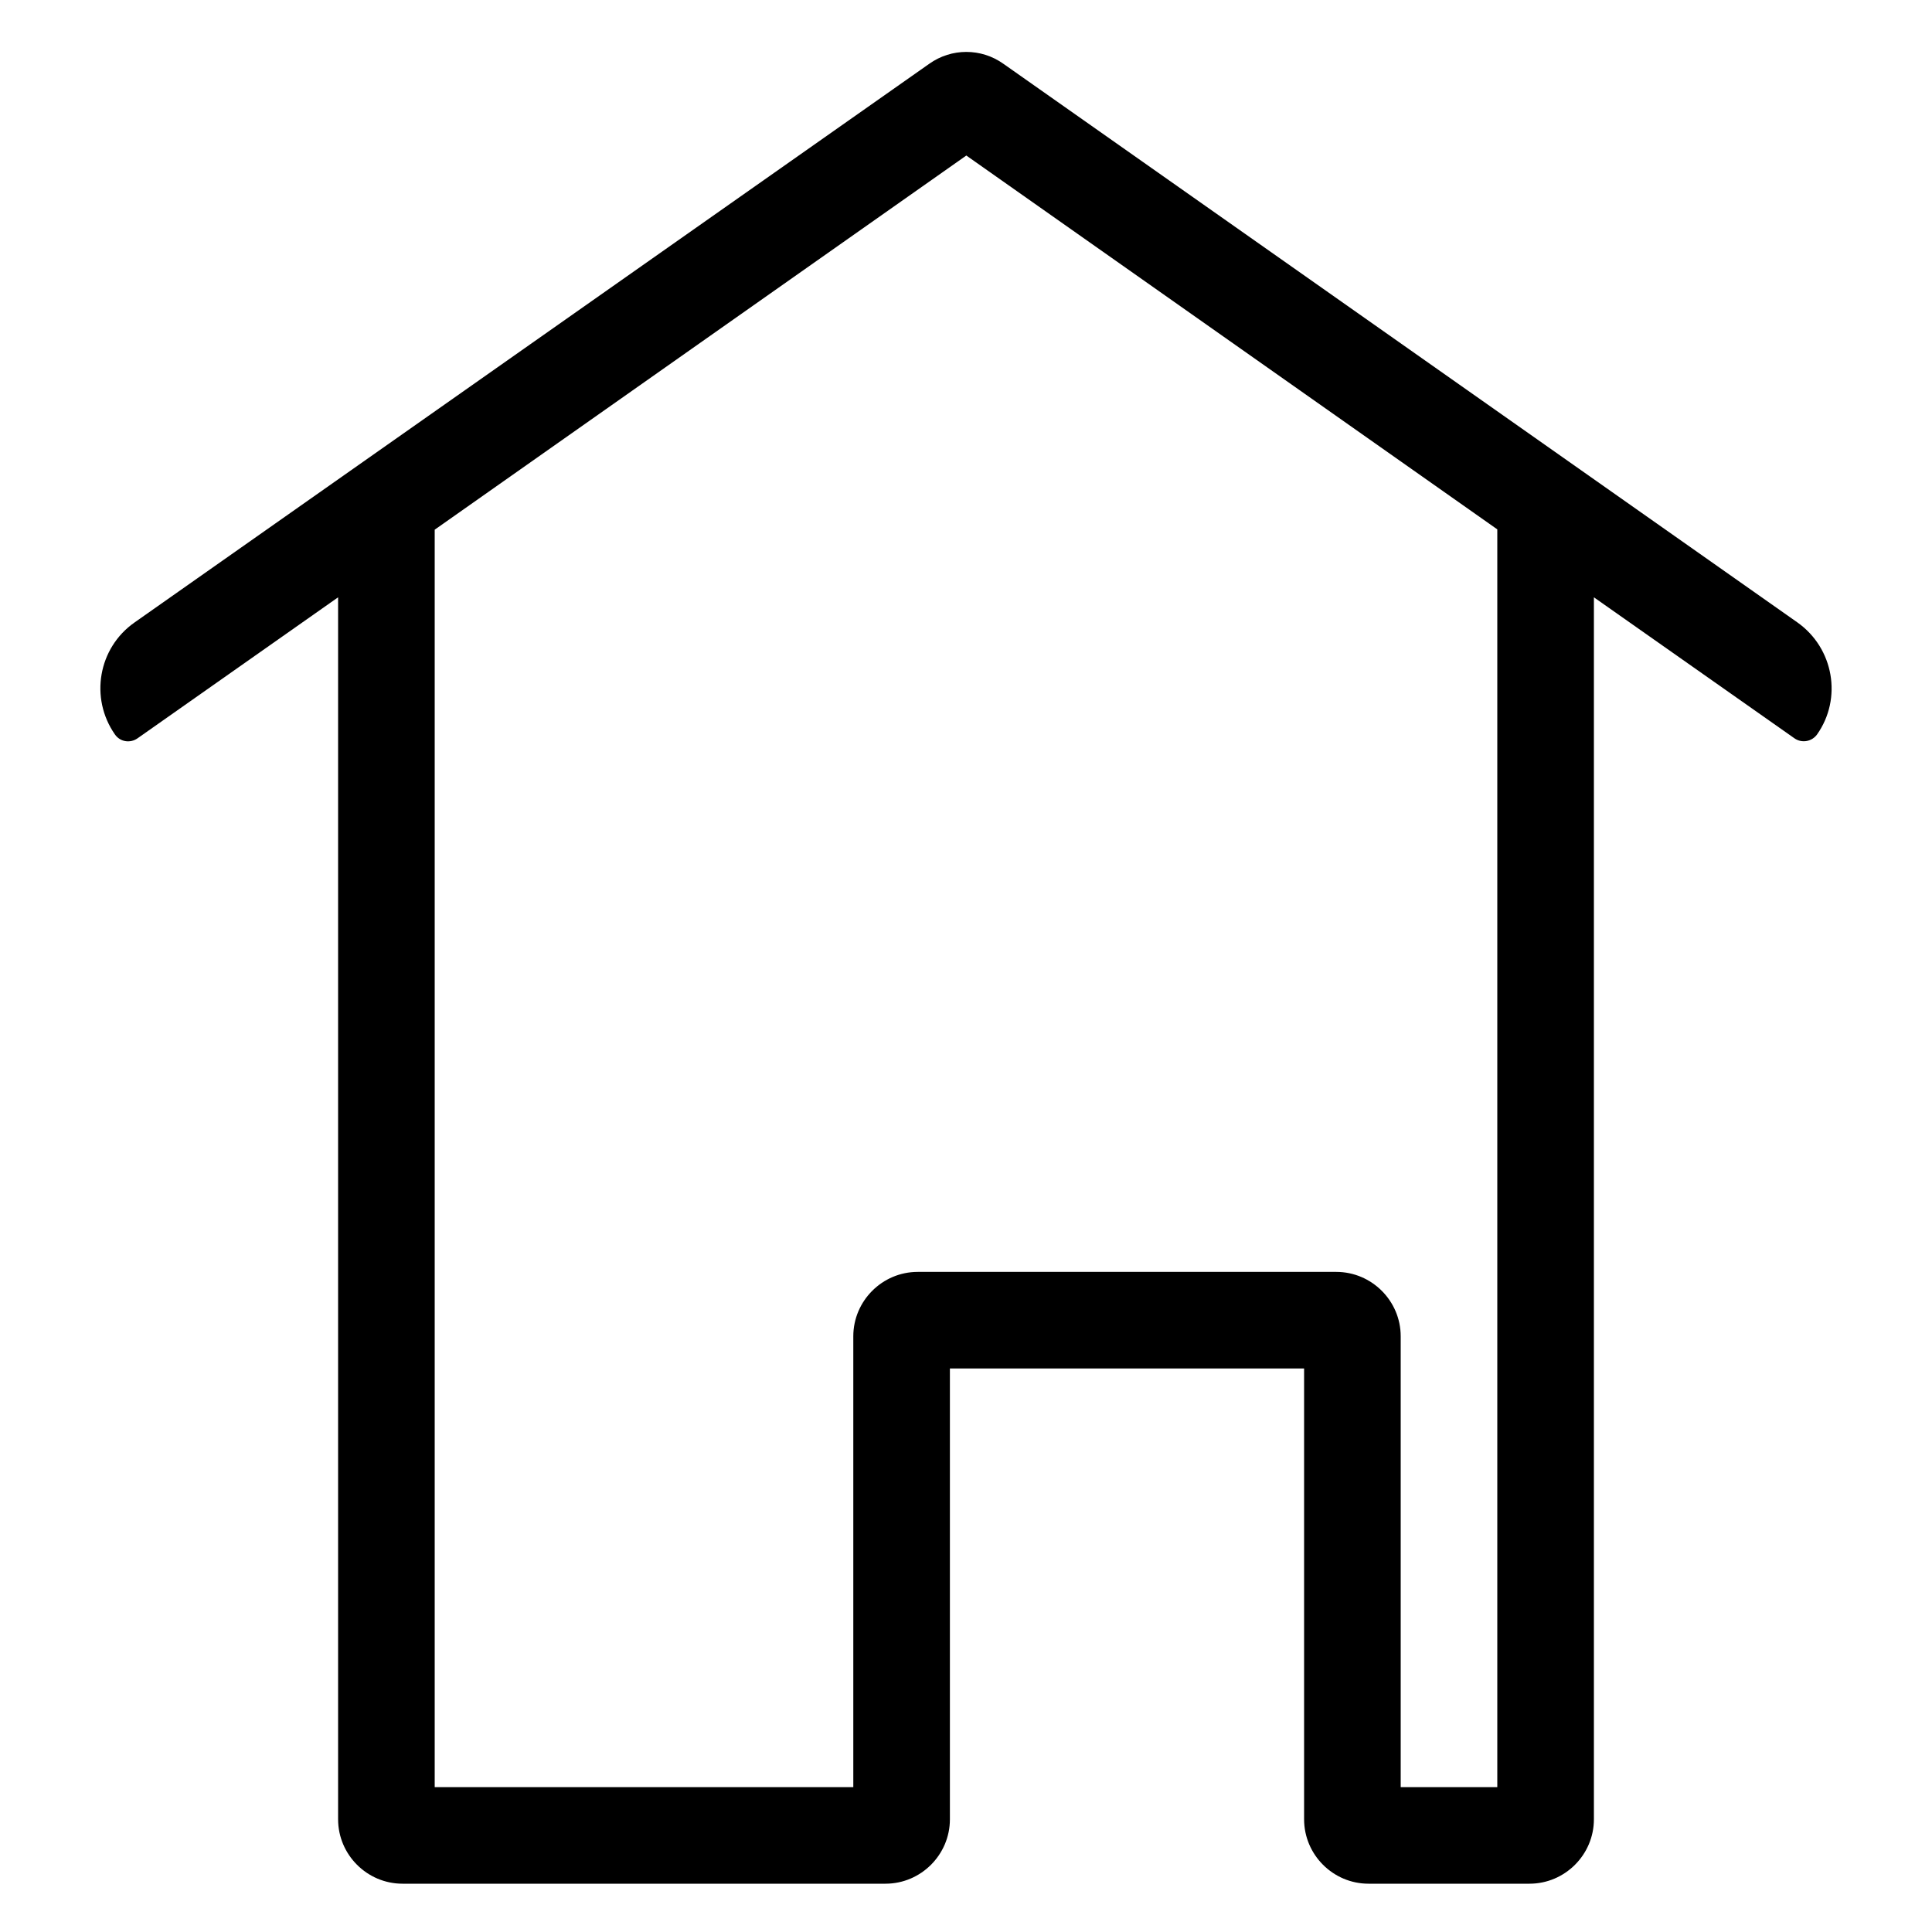
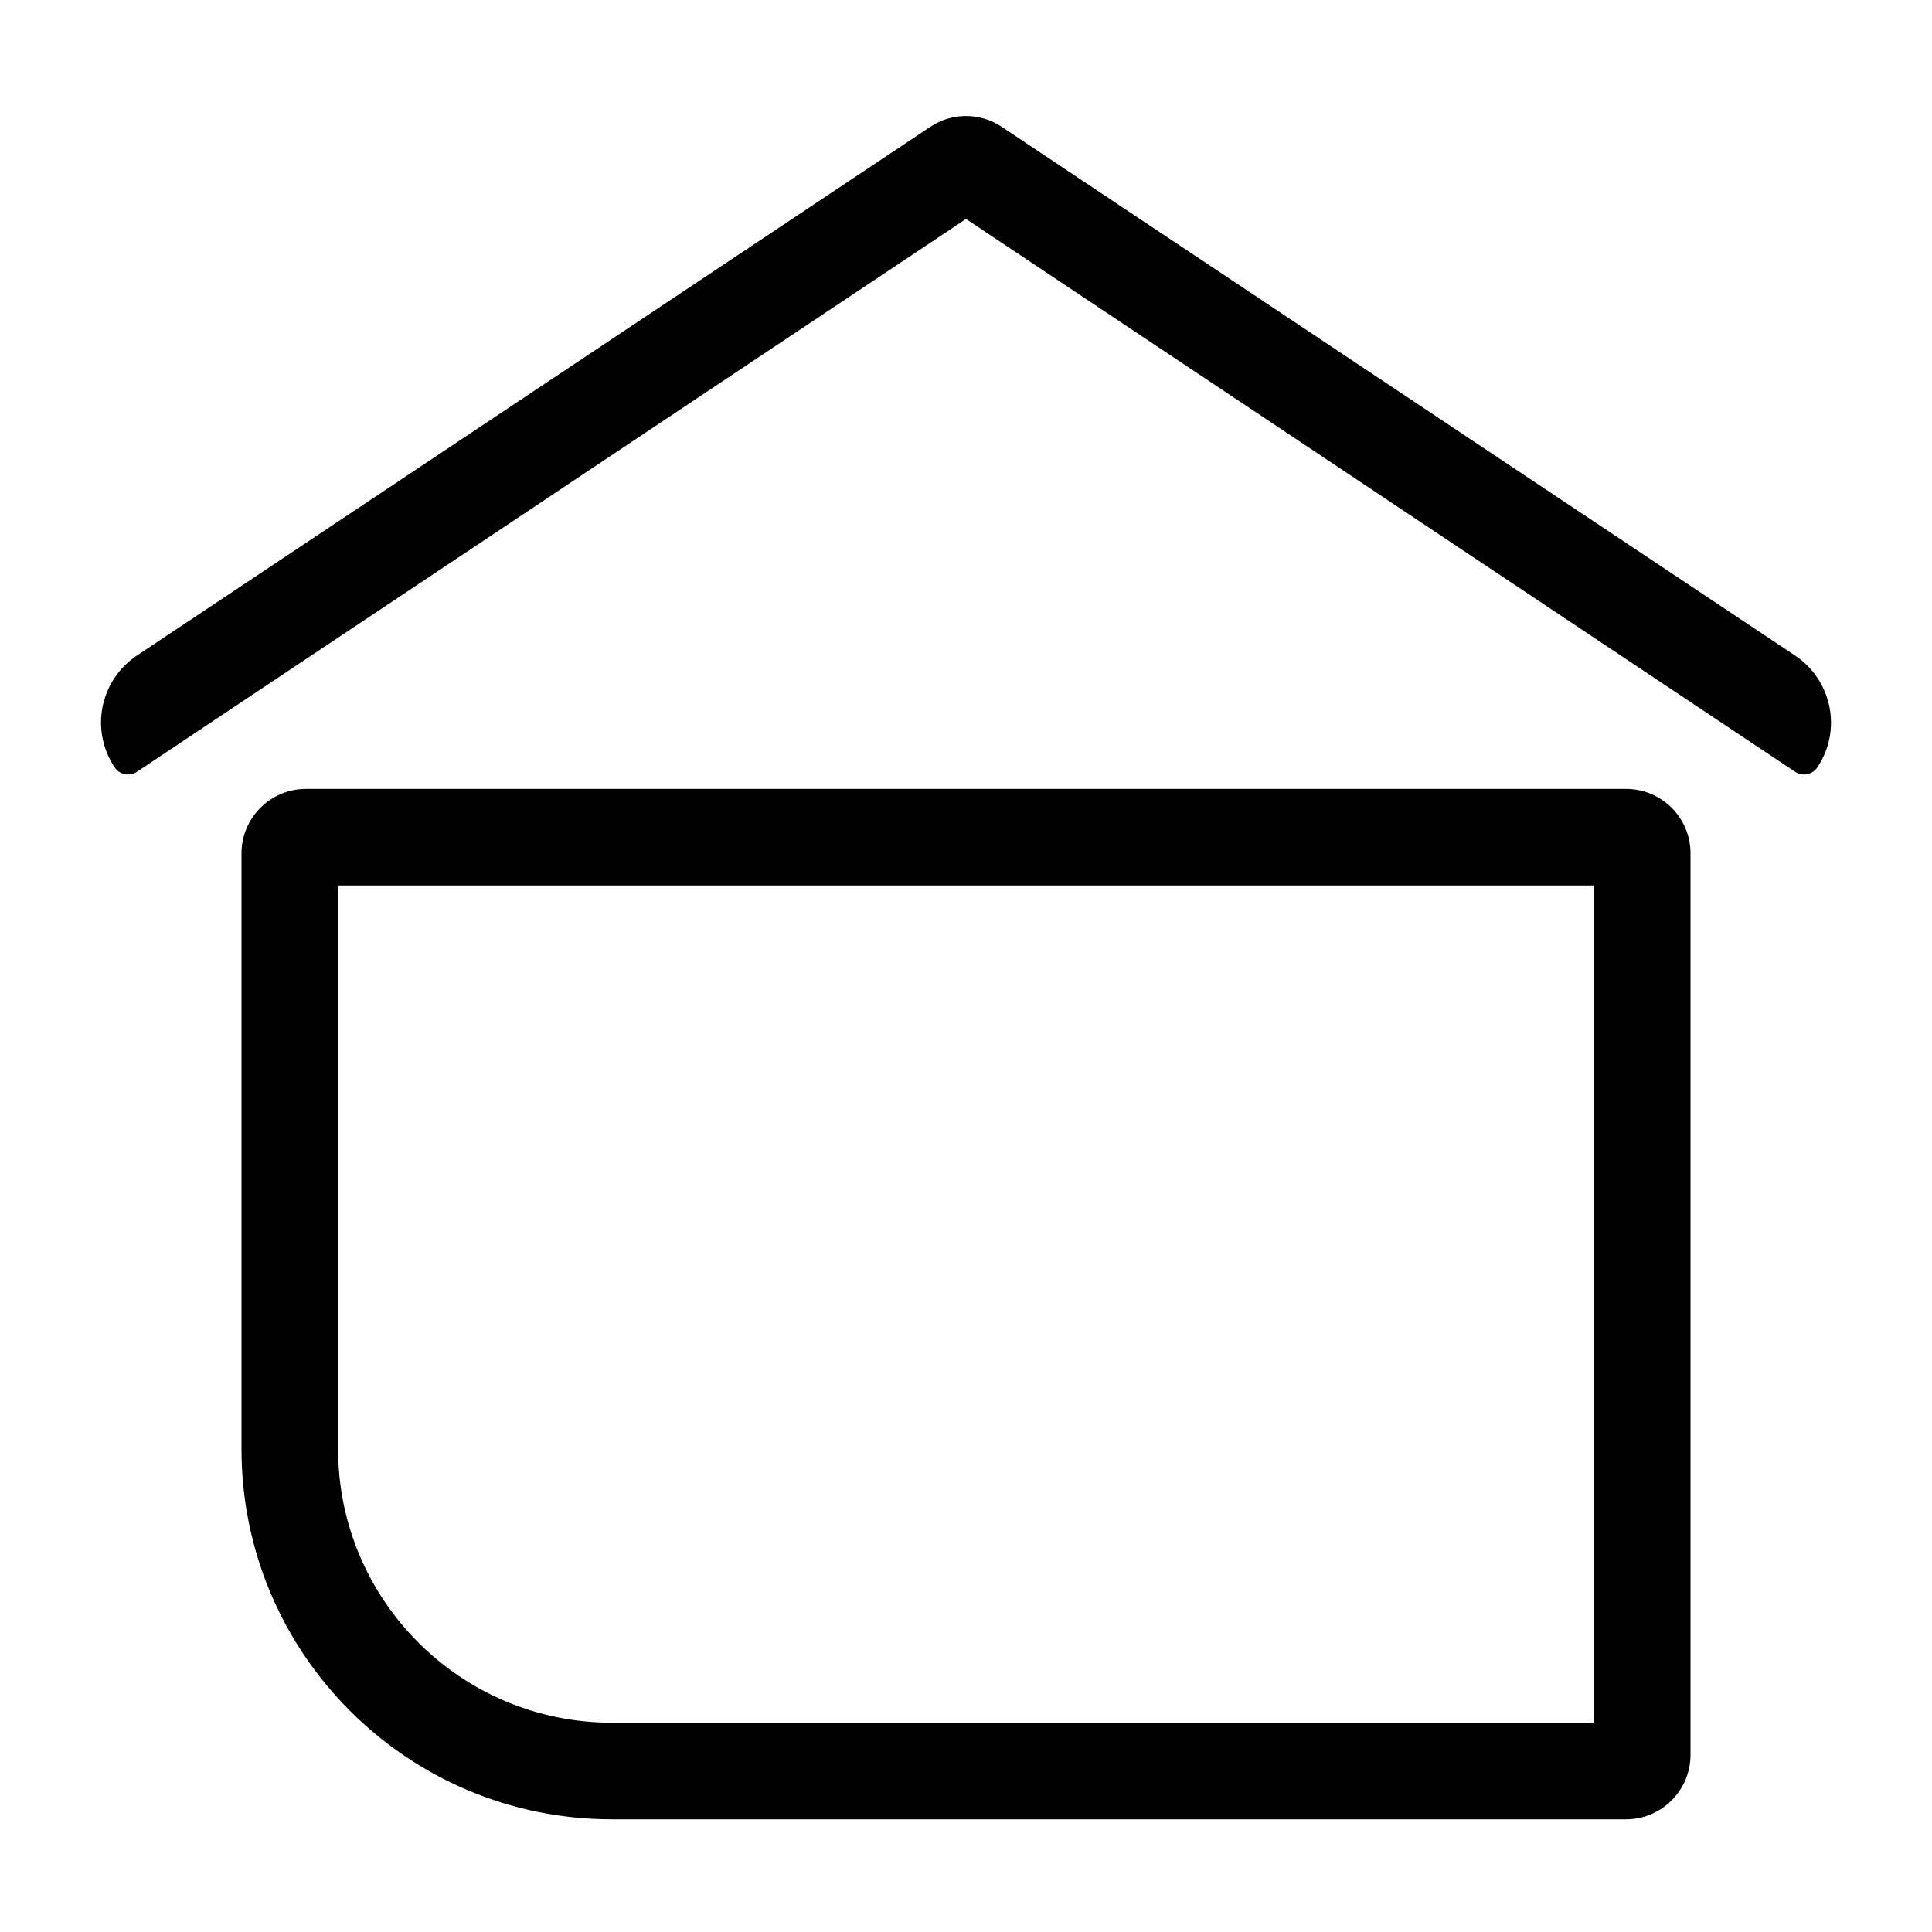
- <svg xmlns="http://www.w3.org/2000/svg" version="1.1" id="eps" x="0px" y="0px" viewBox="0 0 60 60" style="enable-background:new 0 0 60 60;" xml:space="preserve">
-   <path d="M55.82,19.33L31.16,1.98c-0.69-0.49-1.61-0.49-2.3,0L4.18,19.33c-1.13,0.79-1.4,2.35-0.61,3.48l0,0  c0.16,0.23,0.47,0.28,0.7,0.12l6.23-4.38V56.5c0,1.1,0.9,2,2,2h15c1.1,0,2-0.9,2-2v-14h11v14c0,1.1,0.9,2,2,2h5c1.1,0,2-0.9,2-2  V18.55l6.23,4.38c0.23,0.16,0.54,0.1,0.7-0.12l0,0C57.22,21.69,56.95,20.13,55.82,19.33z M46.5,55.5h-3v-14c0-1.1-0.9-2-2-2h-13  c-1.1,0-2,0.9-2,2v14h-13V16.45L30.01,4.83L46.5,16.44V55.5z" />
+ <svg xmlns="http://www.w3.org/2000/svg" viewBox="0 0 60 60">
+   <path d="M55.75 20.36L31.11 3.94c-.67-.45-1.55-.45-2.22 0L4.25 20.36a2.499 2.499 0 00-.69 3.47c.15.23.46.29.69.14L30 6.8l25.75 17.17c.23.15.54.09.69-.14.77-1.15.46-2.7-.69-3.47zM50.5 24.5h-41c-1.1 0-2 .9-2 2V45c0 6.35 5.15 11.5 11.5 11.5h31.5c1.1 0 2-.9 2-2v-28a2 2 0 00-2-2zm-1 29H19c-4.69 0-8.5-3.81-8.5-8.5V27.5h39z" />
</svg>
